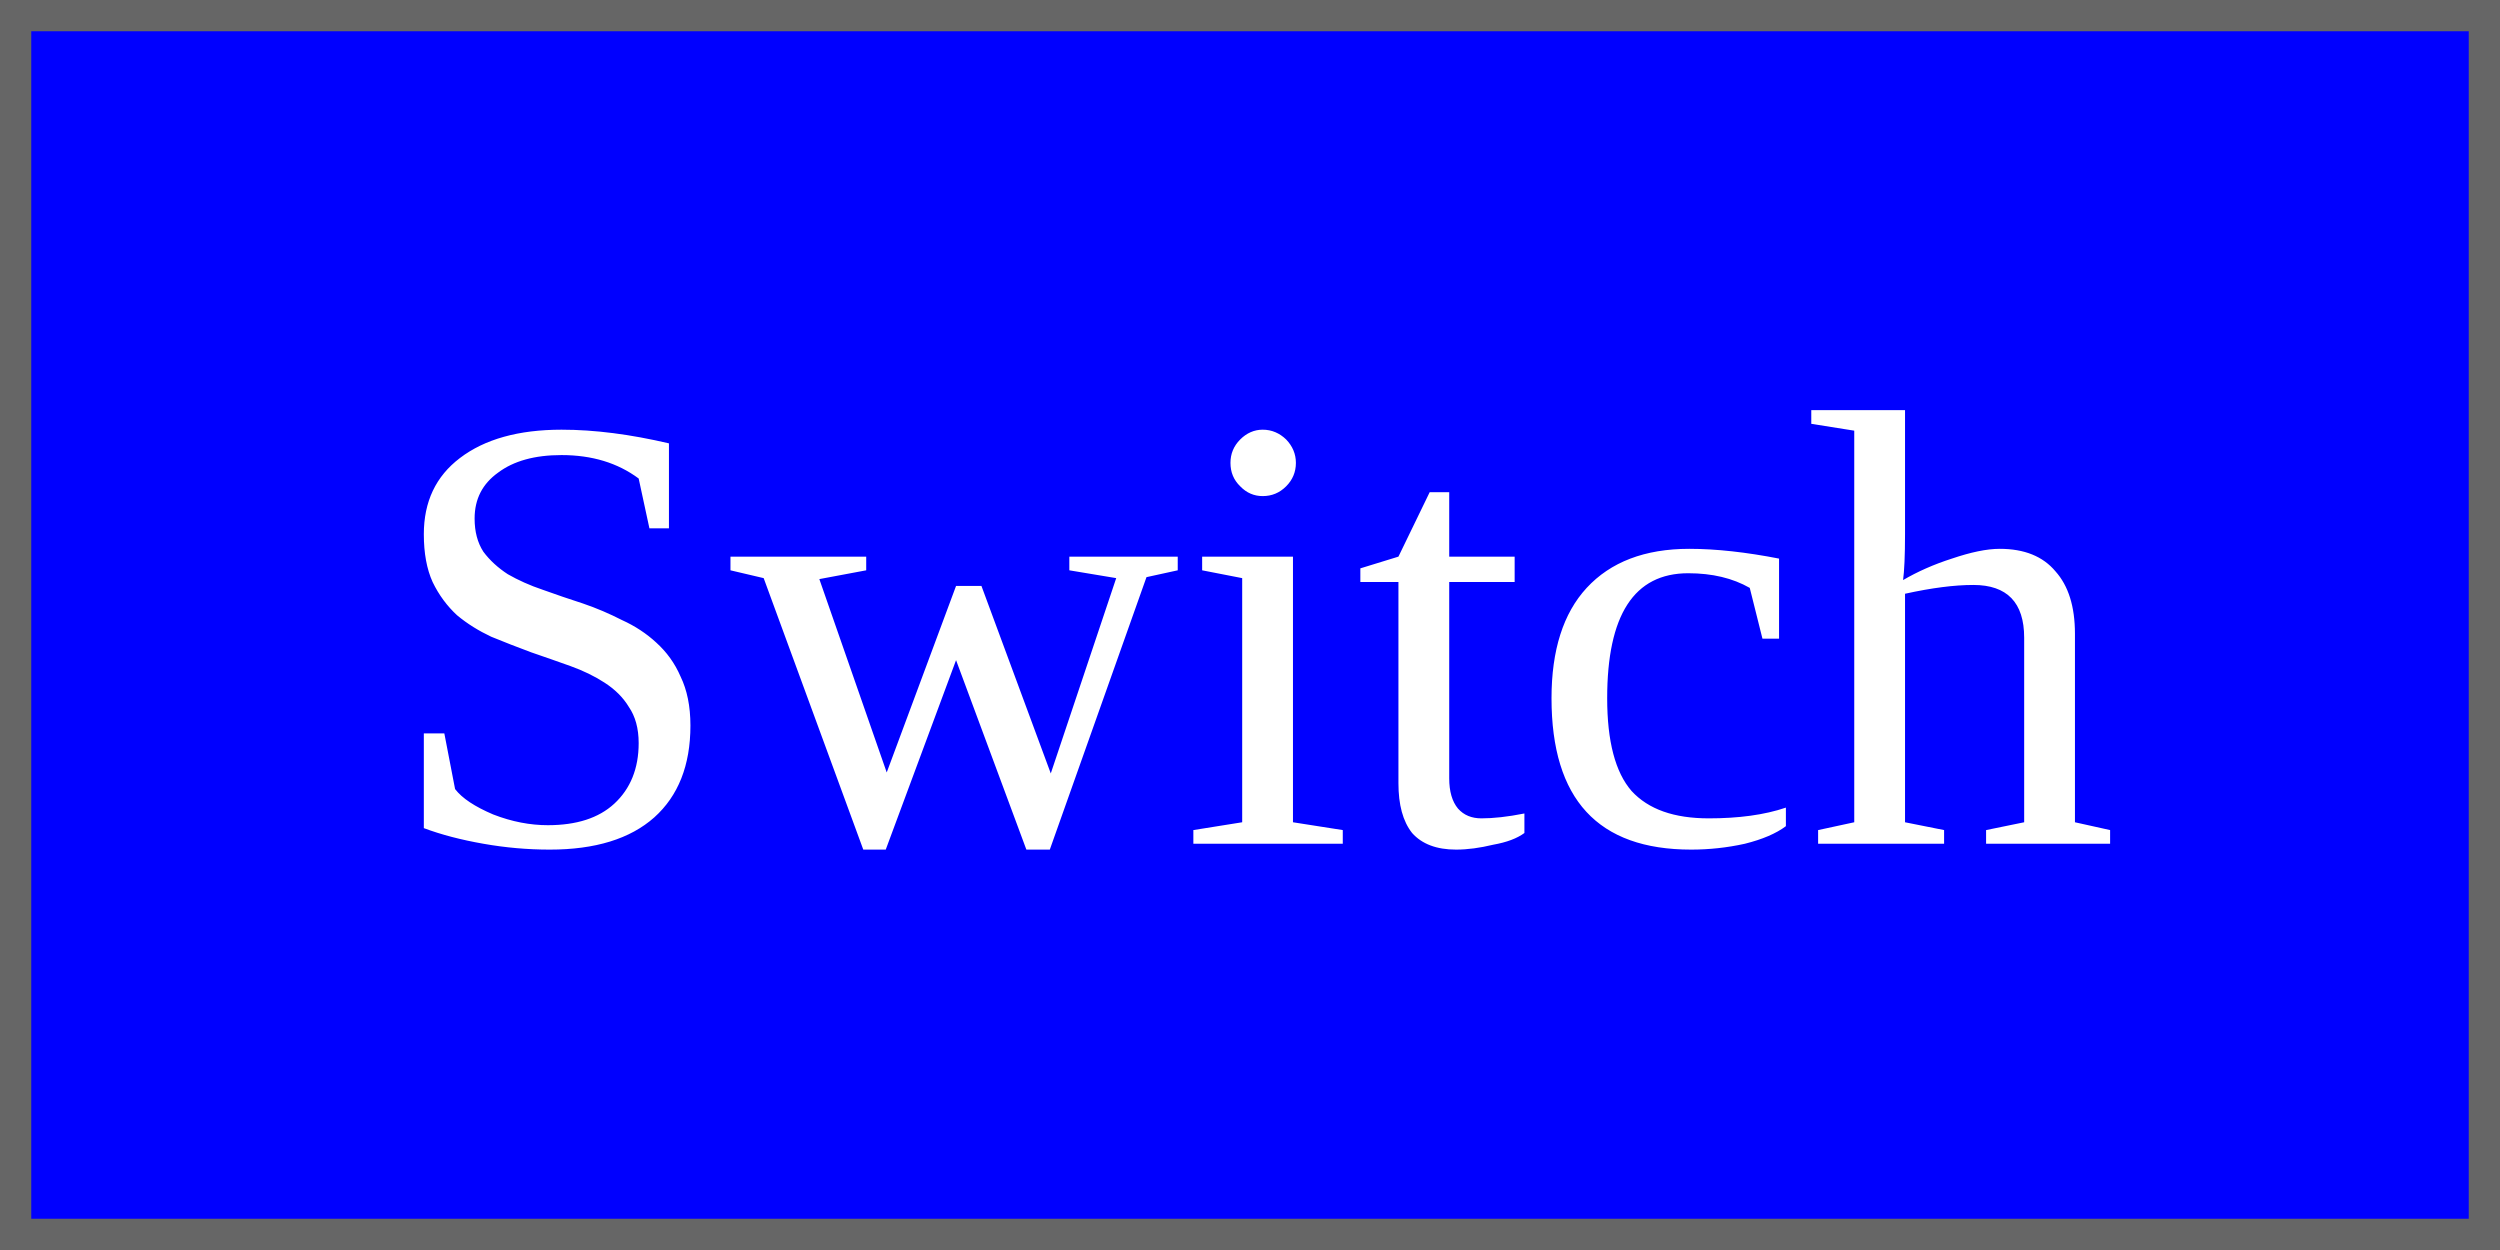
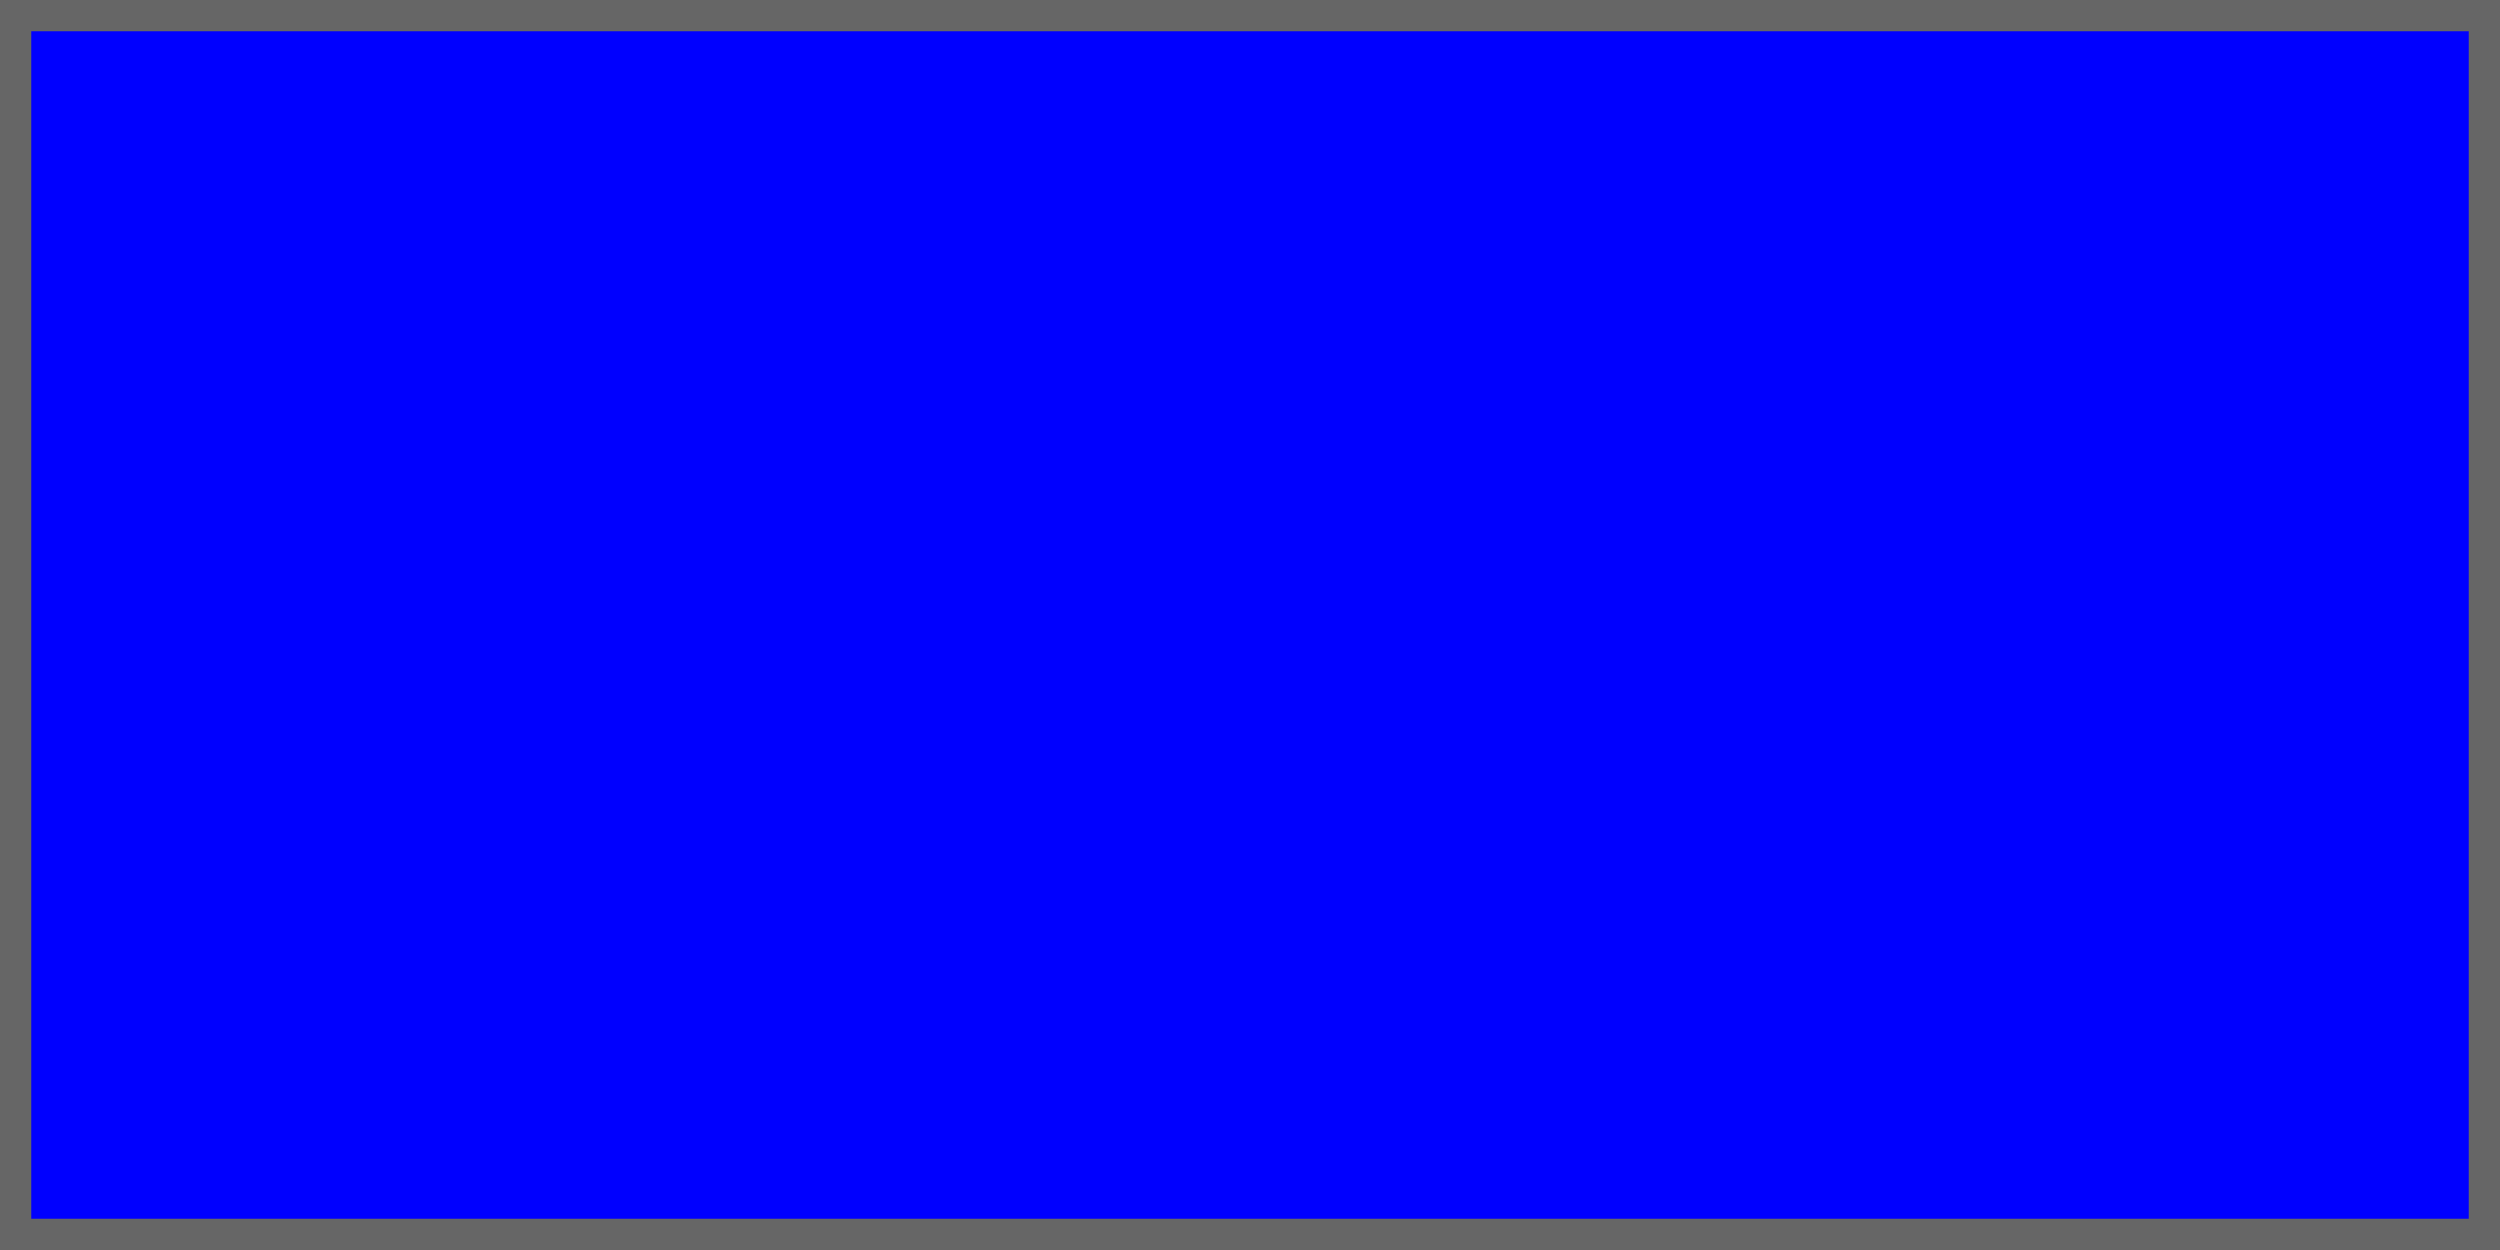
<svg xmlns="http://www.w3.org/2000/svg" width="40" height="20" viewBox="-20 -10 40 20">
  <path opacity="1" stroke-width="1" stroke-opacity="1" fill-opacity="1" d="M -20 -10 h 40 v 20 h -40 Z" stroke="#666" fill="blue" />
-   <text x="0" y="0" text-anchor="middle" dy="0.35em" font-size="10" fill="#fff">Switch</text>
+   <text x="0" y="0" text-anchor="middle" dy="0.35em" font-size="10" fill="#fff" />
</svg>
